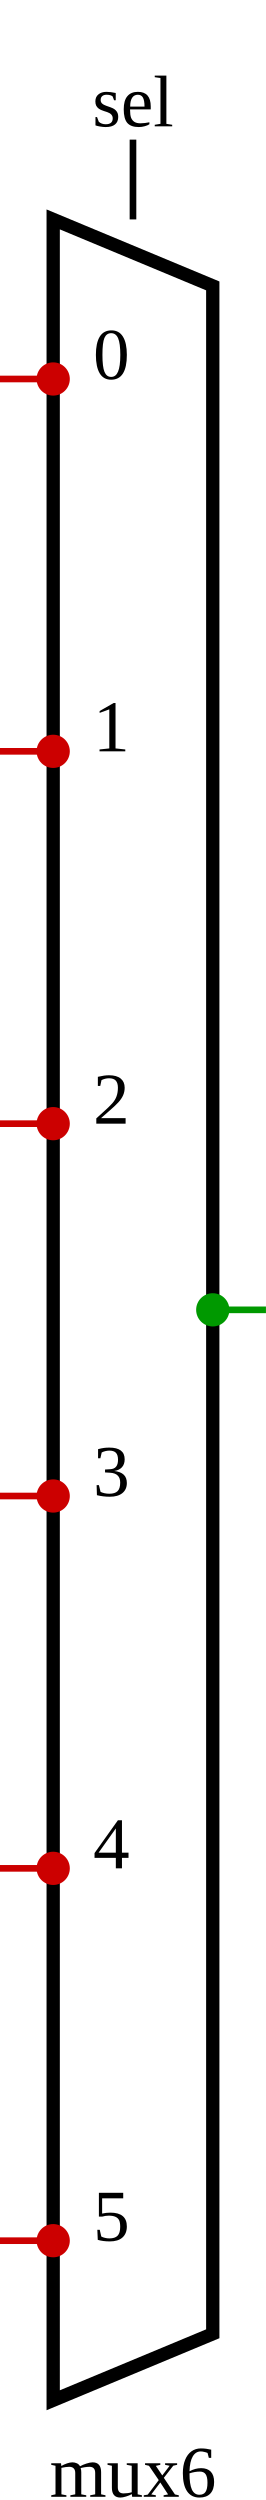
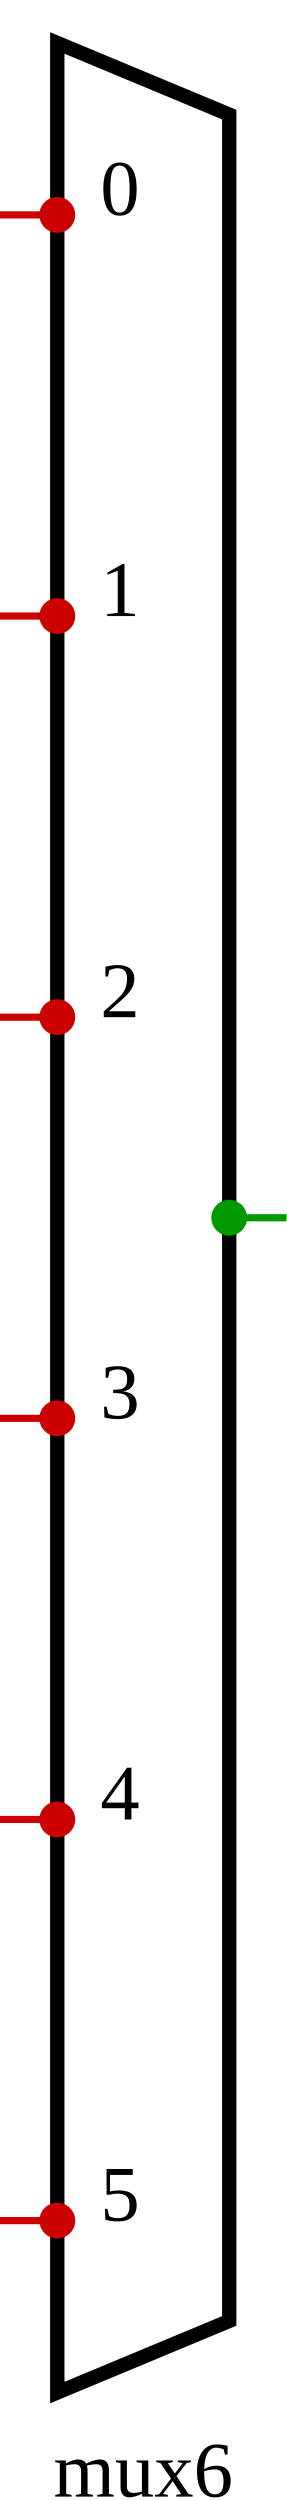
- <svg xmlns="http://www.w3.org/2000/svg" width="40" height="376" viewBox="0 -27 40 376">
-   <line x1="20.0" y1="-6" x2="20.0" y2="6" stroke="#000000" stroke-width="1" />
-   <text x="20.0" y="-8" font-size="11" fill="#000000" text-anchor="middle" dominant-baseline="auto">sel</text>
+ <svg xmlns="http://www.w3.org/2000/svg" width="40" height="349" viewBox="0 0 40 349">
  <polygon points="8,6 8,334 32,324 32,16" fill="none" stroke="#000000" stroke-width="2" />
  <line x1="0" y1="30" x2="8" y2="30" stroke="#c00" stroke-width="1" />
  <circle cx="8" cy="30" r="2.5" fill="#c00" />
  <line x1="0" y1="86" x2="8" y2="86" stroke="#c00" stroke-width="1" />
  <circle cx="8" cy="86" r="2.5" fill="#c00" />
  <line x1="0" y1="142" x2="8" y2="142" stroke="#c00" stroke-width="1" />
  <circle cx="8" cy="142" r="2.5" fill="#c00" />
  <line x1="0" y1="198" x2="8" y2="198" stroke="#c00" stroke-width="1" />
  <circle cx="8" cy="198" r="2.5" fill="#c00" />
  <line x1="0" y1="254" x2="8" y2="254" stroke="#c00" stroke-width="1" />
  <circle cx="8" cy="254" r="2.5" fill="#c00" />
  <line x1="0" y1="310" x2="8" y2="310" stroke="#c00" stroke-width="1" />
  <circle cx="8" cy="310" r="2.5" fill="#c00" />
  <line x1="32" y1="170" x2="40" y2="170" stroke="#090" stroke-width="1" />
  <circle cx="32" cy="170" r="2.5" fill="#090" />
  <text x="14" y="30" font-size="11" fill="#000000">0</text>
  <text x="14" y="86" font-size="11" fill="#000000">1</text>
  <text x="14" y="142" font-size="11" fill="#000000">2</text>
  <text x="14" y="198" font-size="11" fill="#000000">3</text>
  <text x="14" y="254" font-size="11" fill="#000000">4</text>
  <text x="14" y="310" font-size="11" fill="#000000">5</text>
  <text x="20" y="346" font-size="11" fill="#000000" text-anchor="middle" dominant-baseline="middle">mux6</text>
</svg>
